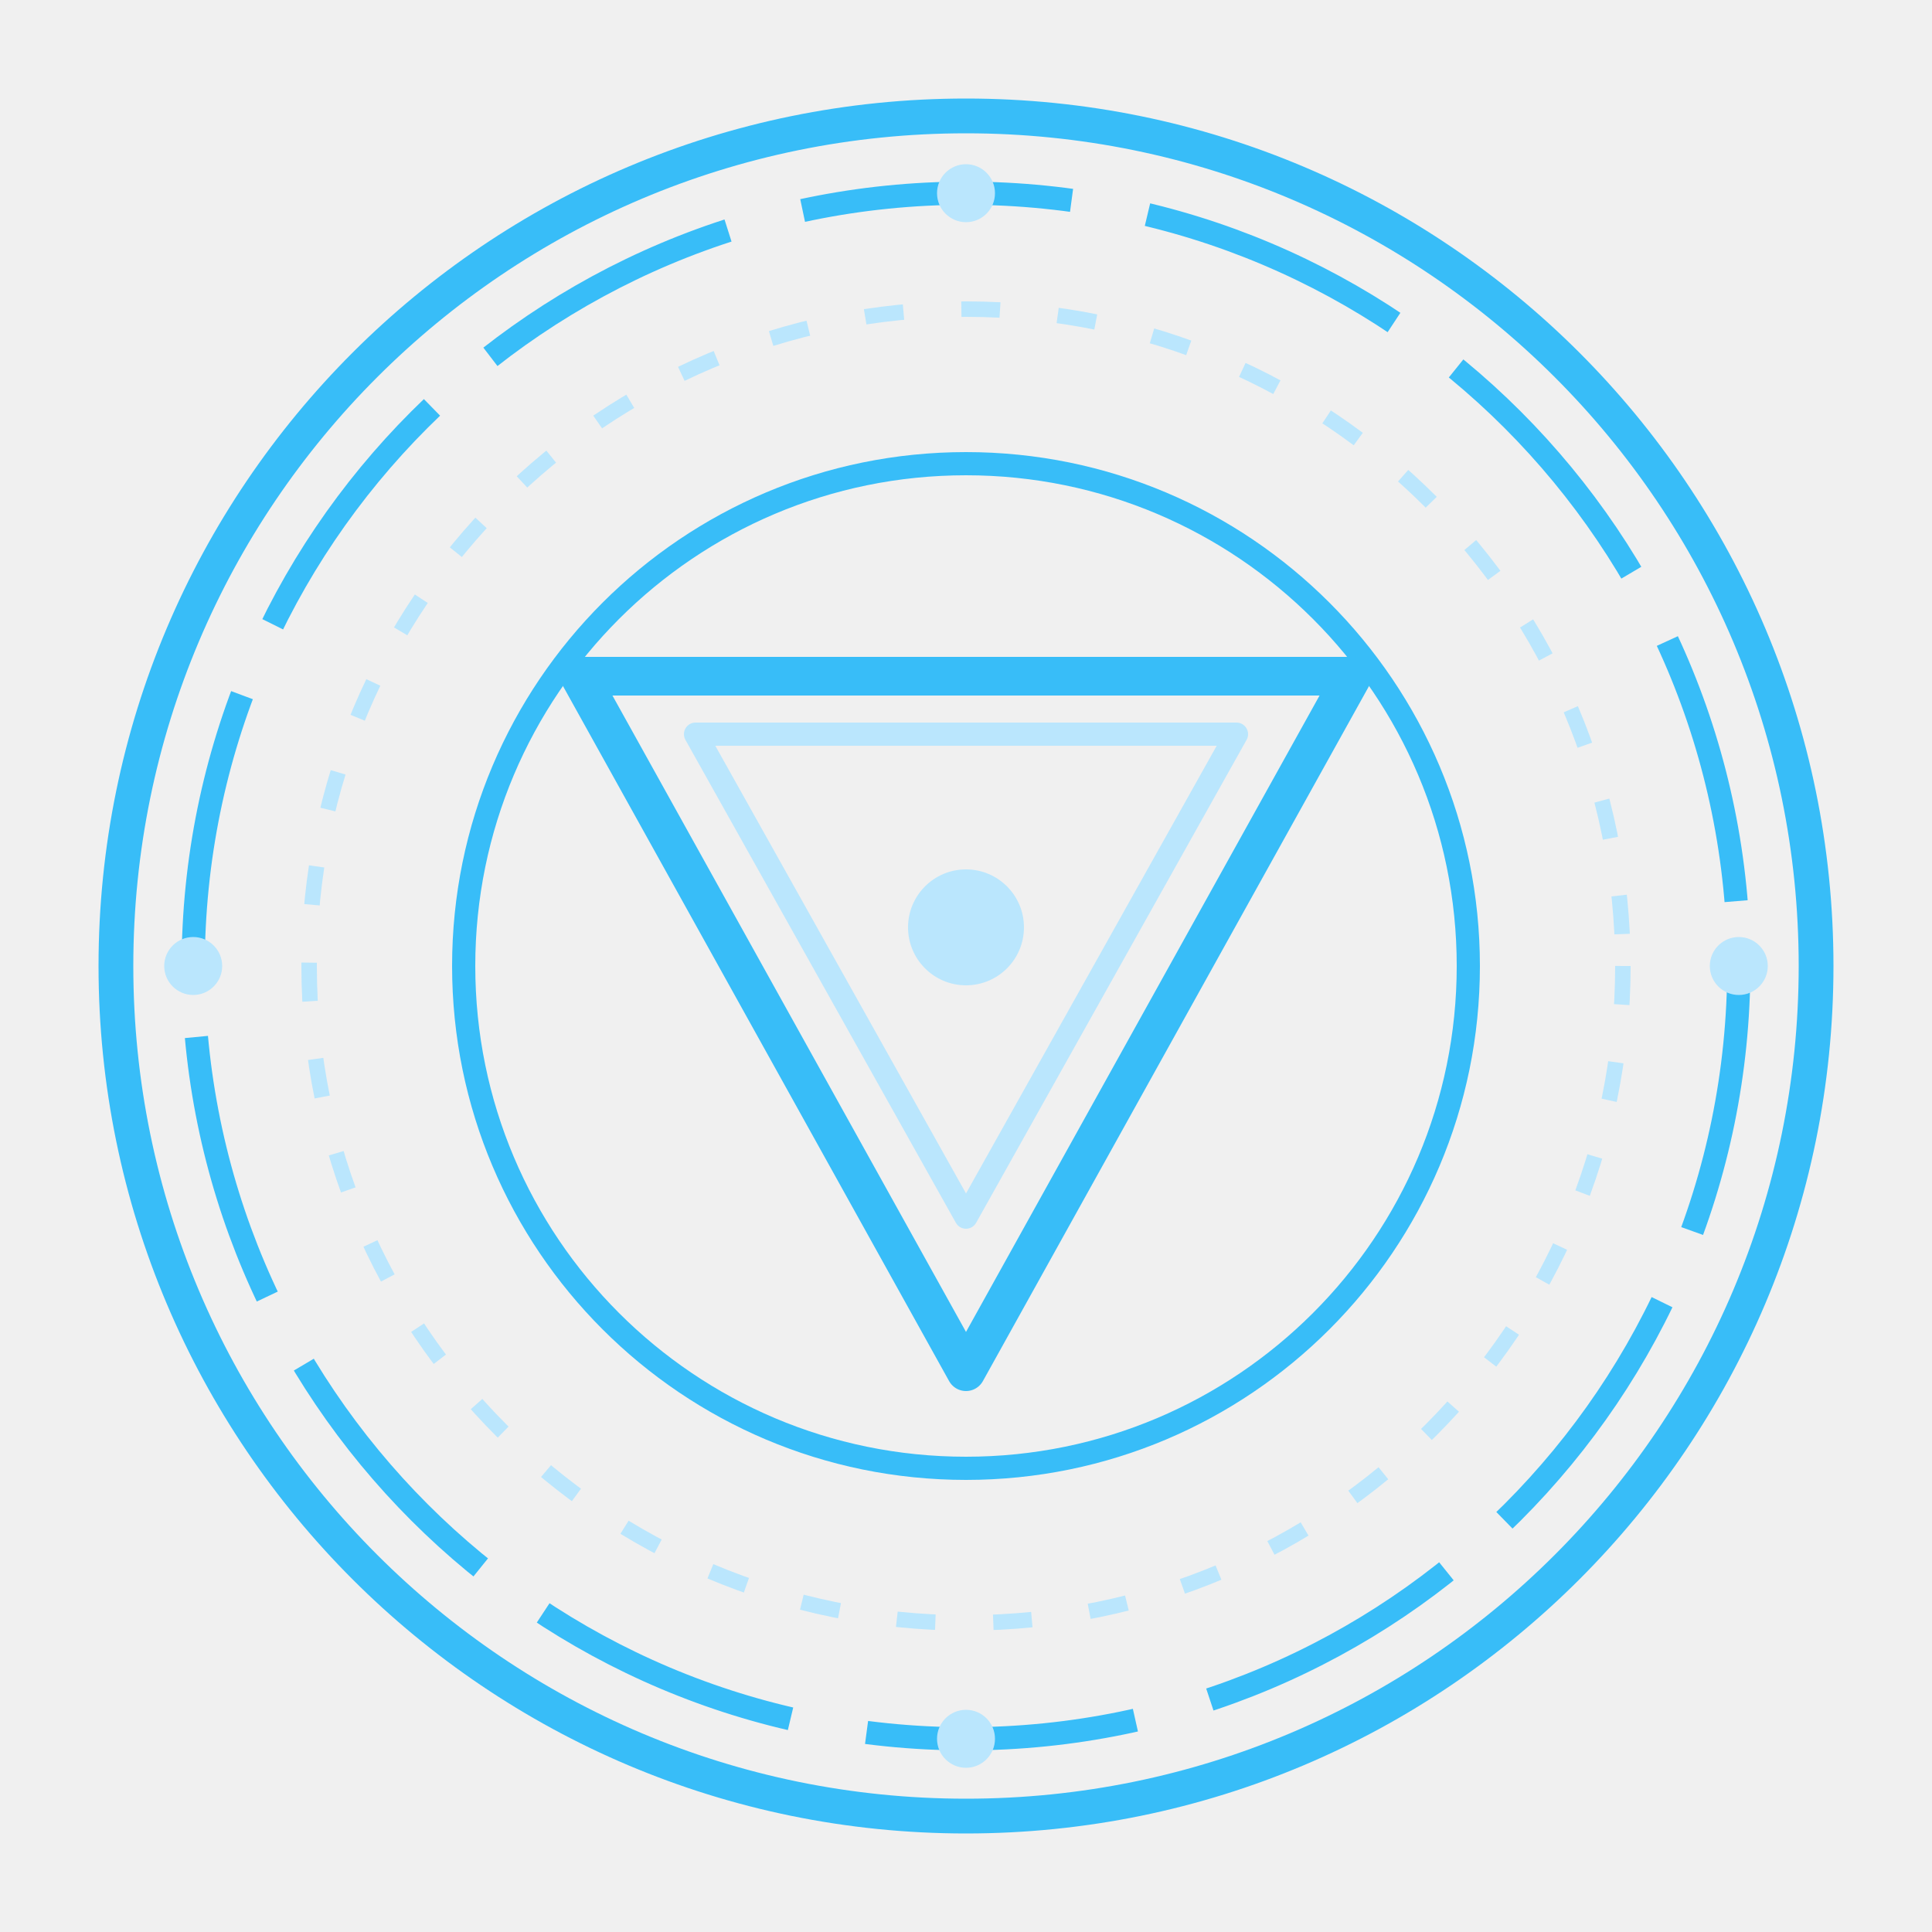
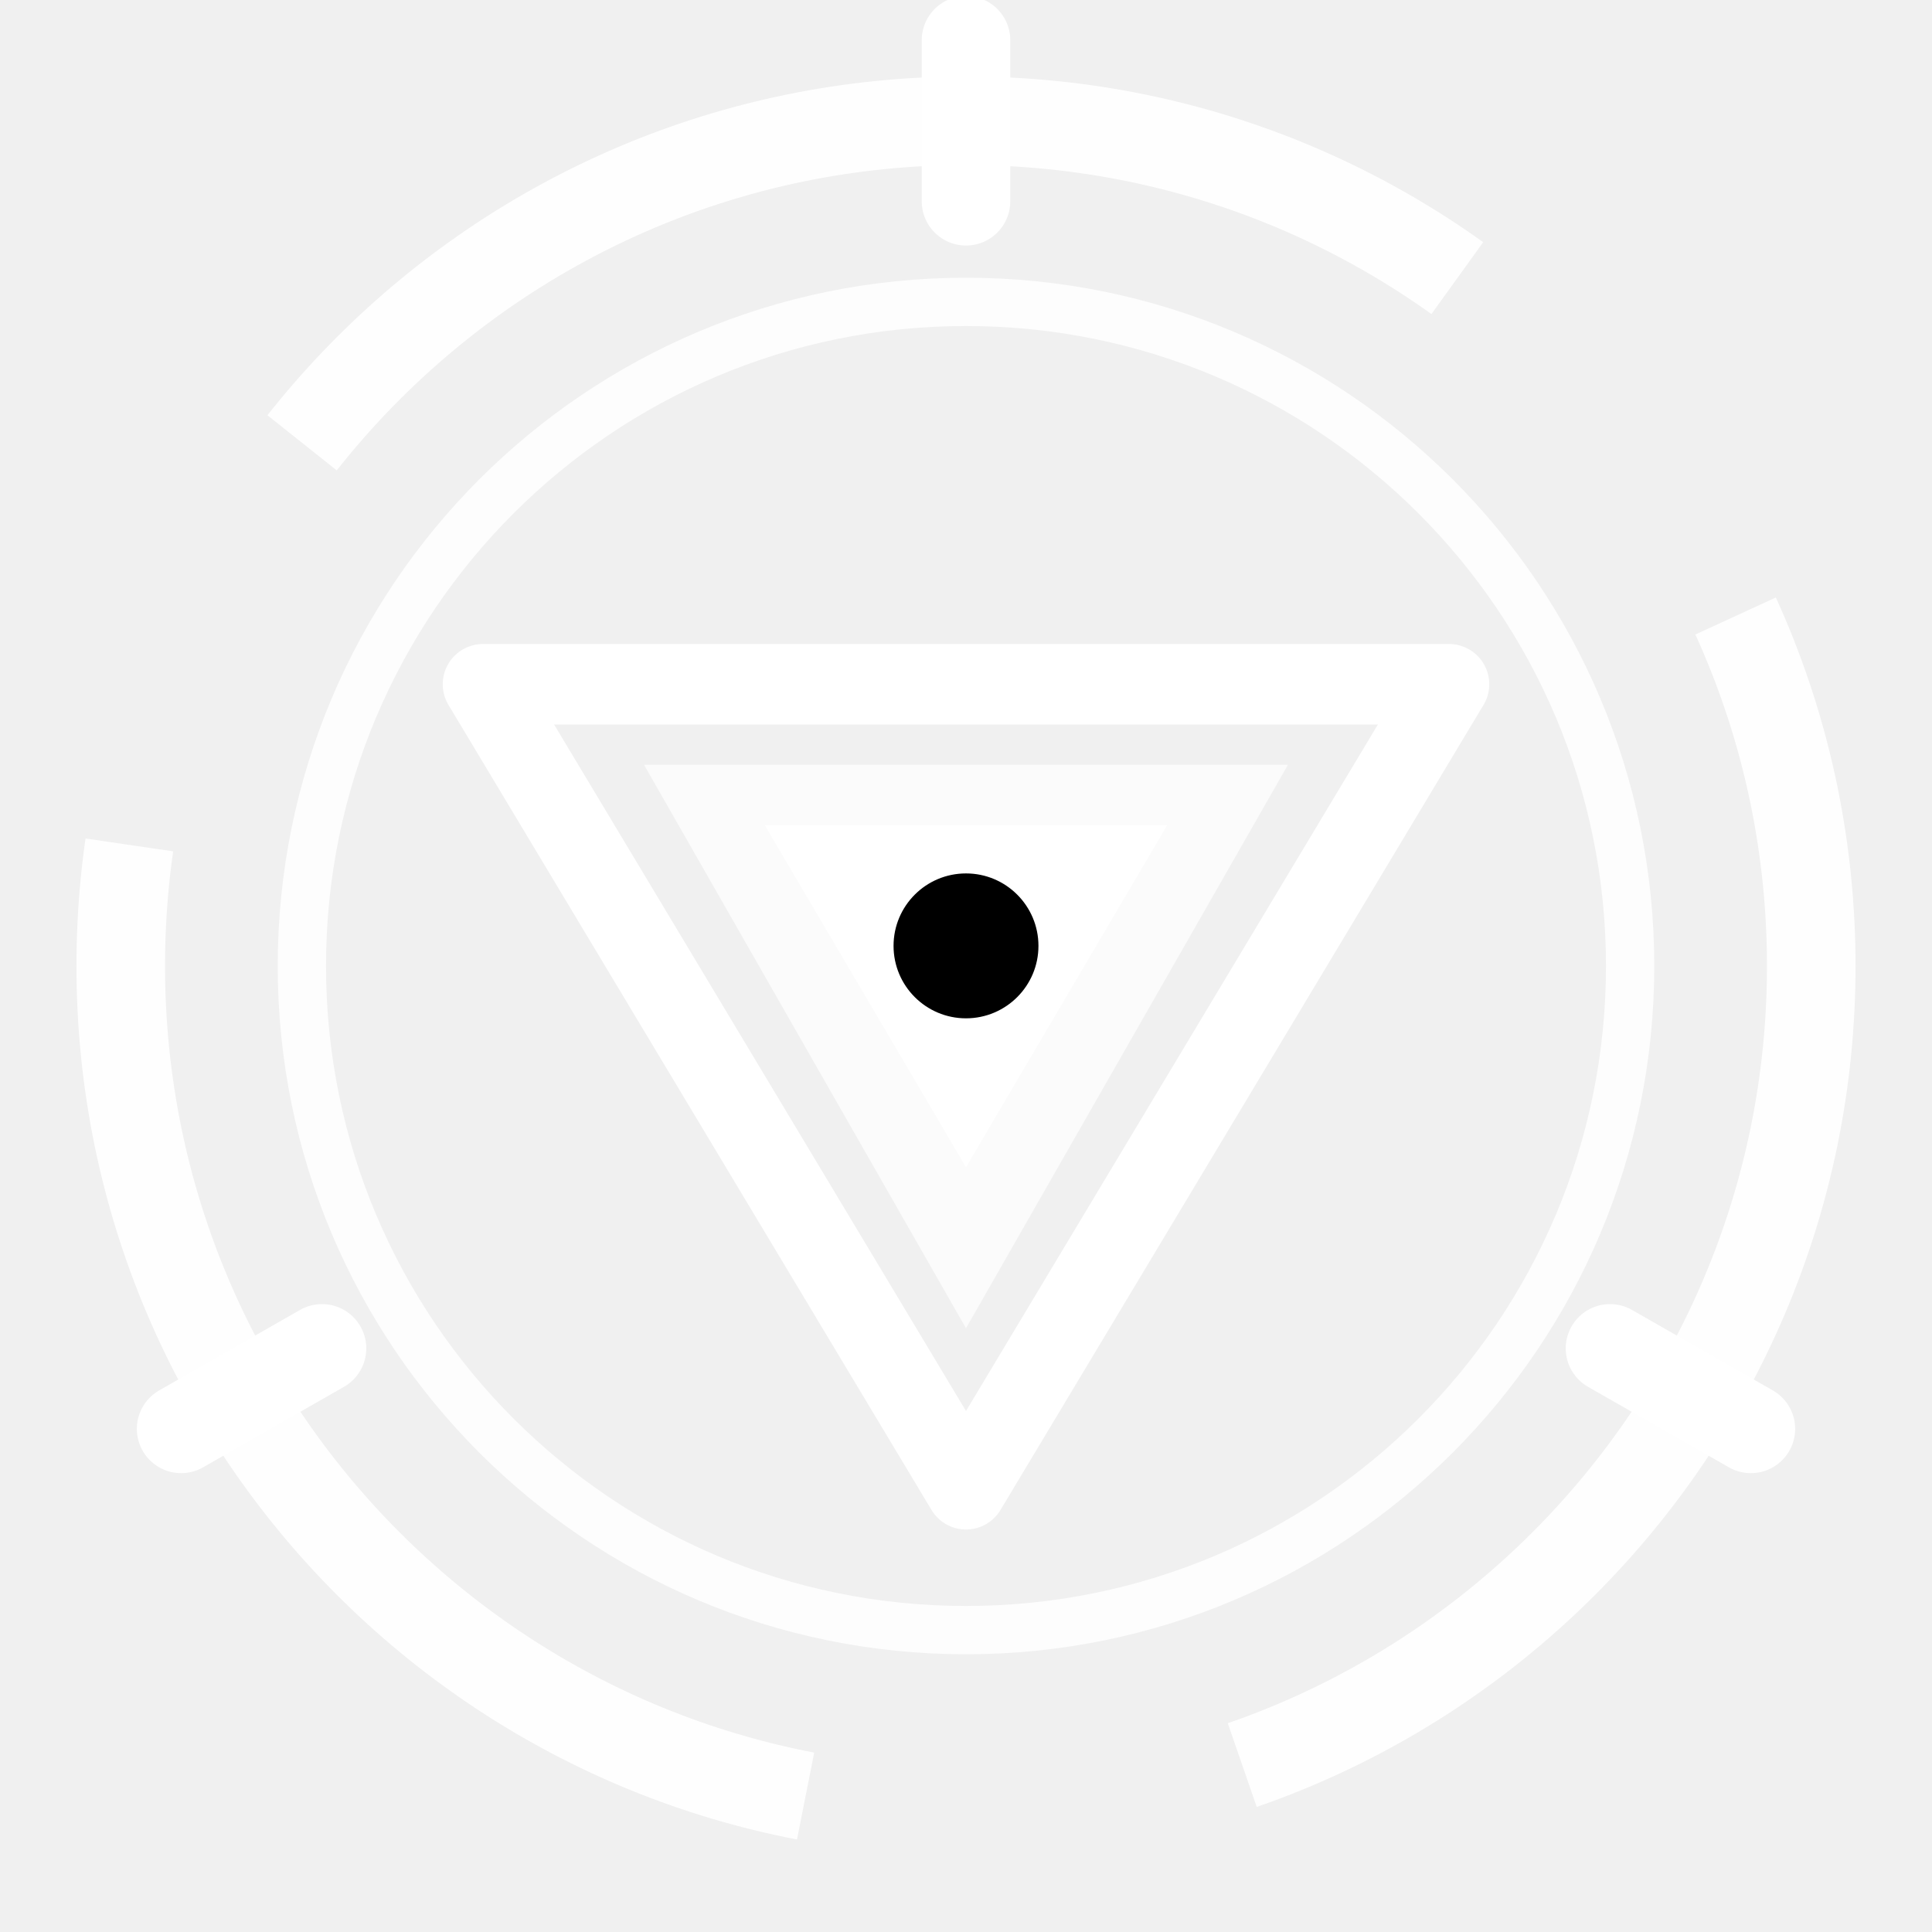
- <svg xmlns="http://www.w3.org/2000/svg" viewBox="0 0 100 100" fill="none">
-   <circle cx="50" cy="50" r="44" stroke="#38BDF8" stroke-width="1.8" />
-   <circle cx="50" cy="50" r="40" stroke="#38BDF8" stroke-width="1.2" stroke-dasharray="14 4" />
-   <circle cx="50" cy="50" r="34" stroke="#BAE6FD" stroke-width="0.8" stroke-dasharray="2 3" />
-   <circle cx="50" cy="50" r="26" stroke="#38BDF8" stroke-width="1.2" />
-   <circle cx="50" cy="10" r="1.5" fill="#BAE6FD" />
-   <circle cx="90" cy="50" r="1.5" fill="#BAE6FD" />
-   <circle cx="50" cy="90" r="1.5" fill="#BAE6FD" />
-   <circle cx="10" cy="50" r="1.5" fill="#BAE6FD" />
-   <polygon points="30,35 70,35 50,71" stroke="#38BDF8" stroke-width="2" stroke-linejoin="round" fill="none" />
-   <polygon points="36,38 64,38 50,63" stroke="#BAE6FD" stroke-width="1.2" stroke-linejoin="round" fill="none" />
-   <circle cx="50" cy="48" r="3" fill="#BAE6FD" />
+ <svg xmlns="http://www.w3.org/2000/svg" viewBox="0 0 48 48" fill="none">
+   <circle cx="24" cy="24" r="21" stroke="#FFFFFF" stroke-width="2.2" opacity="0.95" stroke-dasharray="32 11" stroke-dashoffset="6" />
+   <line x1="24" y1="1" x2="24" y2="5" stroke="#FFFFFF" stroke-width="2.2" stroke-linecap="round" />
+   <line x1="43.5" y1="35.5" x2="40" y2="33.5" stroke="#FFFFFF" stroke-width="2.2" stroke-linecap="round" />
+   <line x1="4.5" y1="35.5" x2="8" y2="33.5" stroke="#FFFFFF" stroke-width="2.2" stroke-linecap="round" />
+   <circle cx="24" cy="24" r="16.5" stroke="#FFFFFF" stroke-width="1.2" opacity="0.85" />
+   <polygon points="12,17 36,17 24,37" stroke="#FFFFFF" stroke-width="2" stroke-linejoin="round" fill="none" />
+   <polygon points="16,19 32,19 24,33" fill="#FFFFFF" opacity="0.7" />
+   <polygon points="19,20.5 29,20.5 24,29" fill="#FFFFFF" />
+   <circle cx="24" cy="23.5" r="1.8" fill="#000000" />
</svg>
